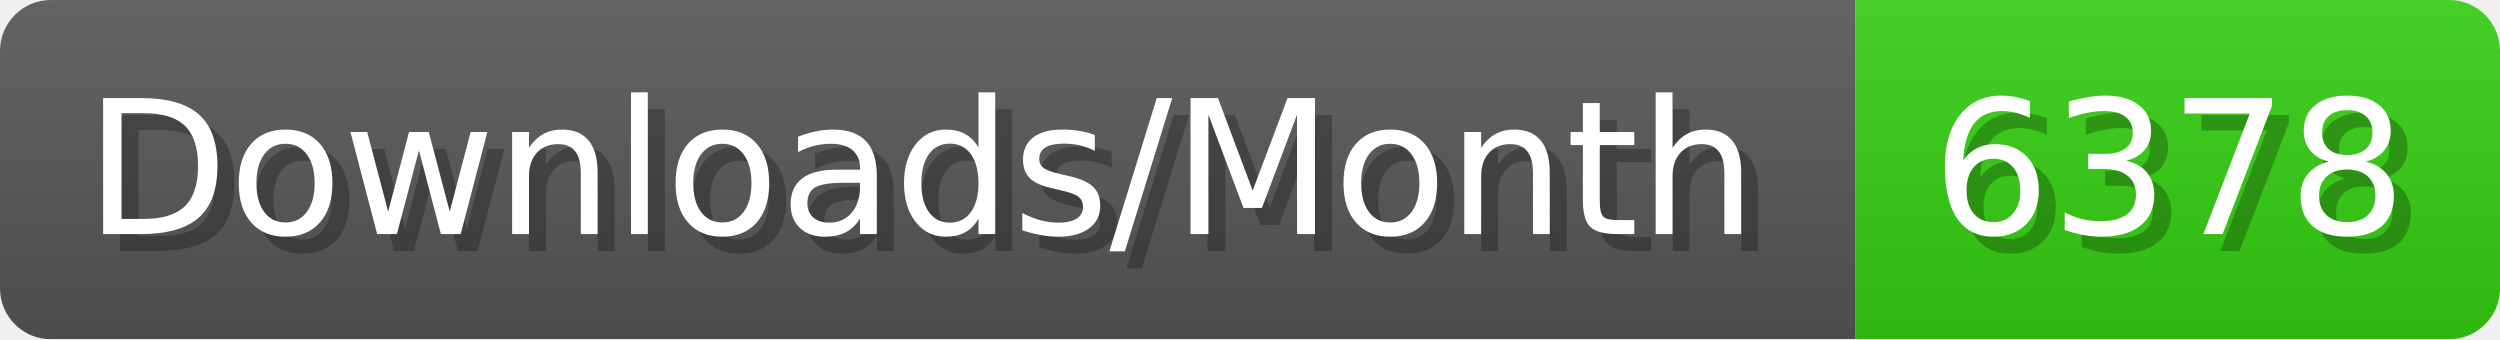
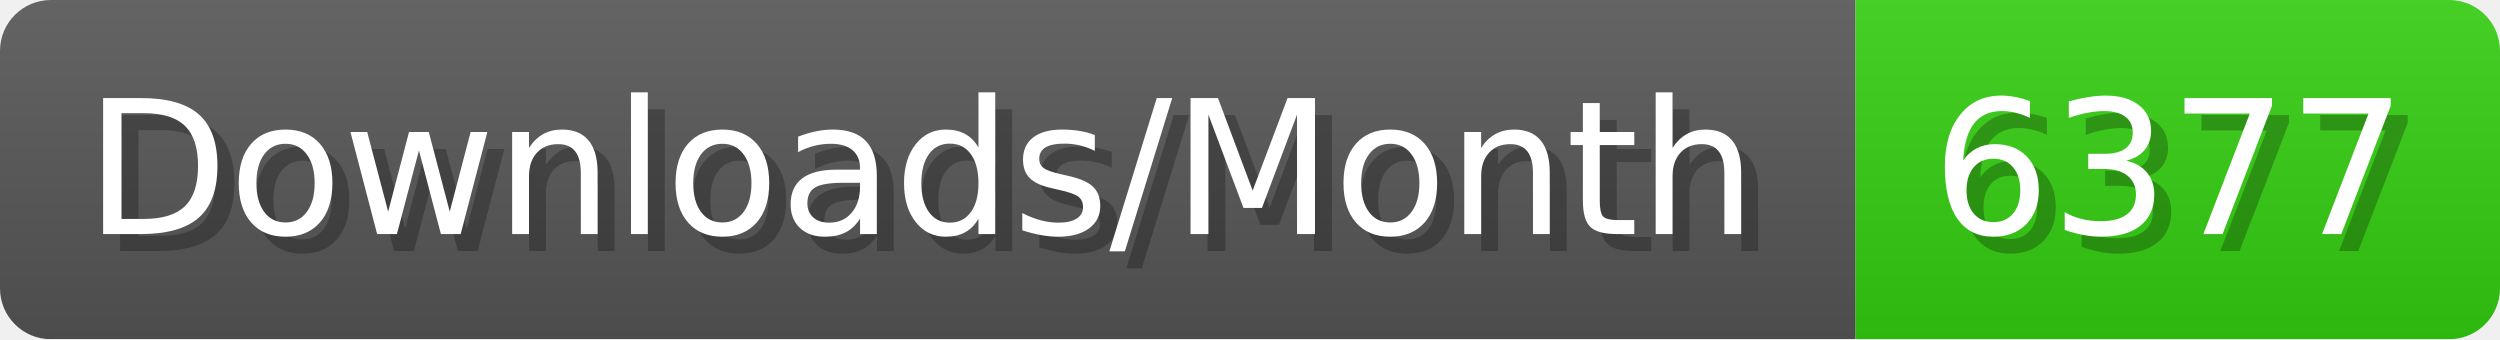
- <svg xmlns="http://www.w3.org/2000/svg" width="147.4" height="20" viewBox="0 0 1474 200" role="img" aria-label="Downloads/Month: 6378">
+ <svg xmlns="http://www.w3.org/2000/svg" width="147.4" height="20" viewBox="0 0 1474 200" role="img" aria-label="Downloads/Month: 6377">
  <linearGradient id="YlXUI" x2="0" y2="100%">
    <stop offset="0" stop-opacity=".1" stop-color="#EEE" />
    <stop offset="1" stop-opacity=".1" />
  </linearGradient>
  <mask id="JHhop">
    <rect width="1474" height="200" rx="30" fill="#FFF" />
  </mask>
  <g mask="url(#JHhop)">
    <rect width="1094" height="200" fill="#555" />
    <rect width="380" height="200" fill="#3C1" x="1094" />
    <rect width="1474" height="200" fill="url(#YlXUI)" />
  </g>
  <g aria-hidden="true" fill="#fff" text-anchor="start" font-family="Verdana,DejaVu Sans,sans-serif" font-size="110">
    <text x="60" y="148" textLength="994" fill="#000" opacity="0.25">Downloads/Month</text>
    <text x="50" y="138" textLength="994">Downloads/Month</text>
-     <text x="1149" y="148" textLength="280" fill="#000" opacity="0.25">6378</text>
-     <text x="1139" y="138" textLength="280">6378</text>
+     <text x="1149" y="148" textLength="280" fill="#000" opacity="0.25">6377</text>
+     <text x="1139" y="138" textLength="280">6377</text>
  </g>
</svg>
